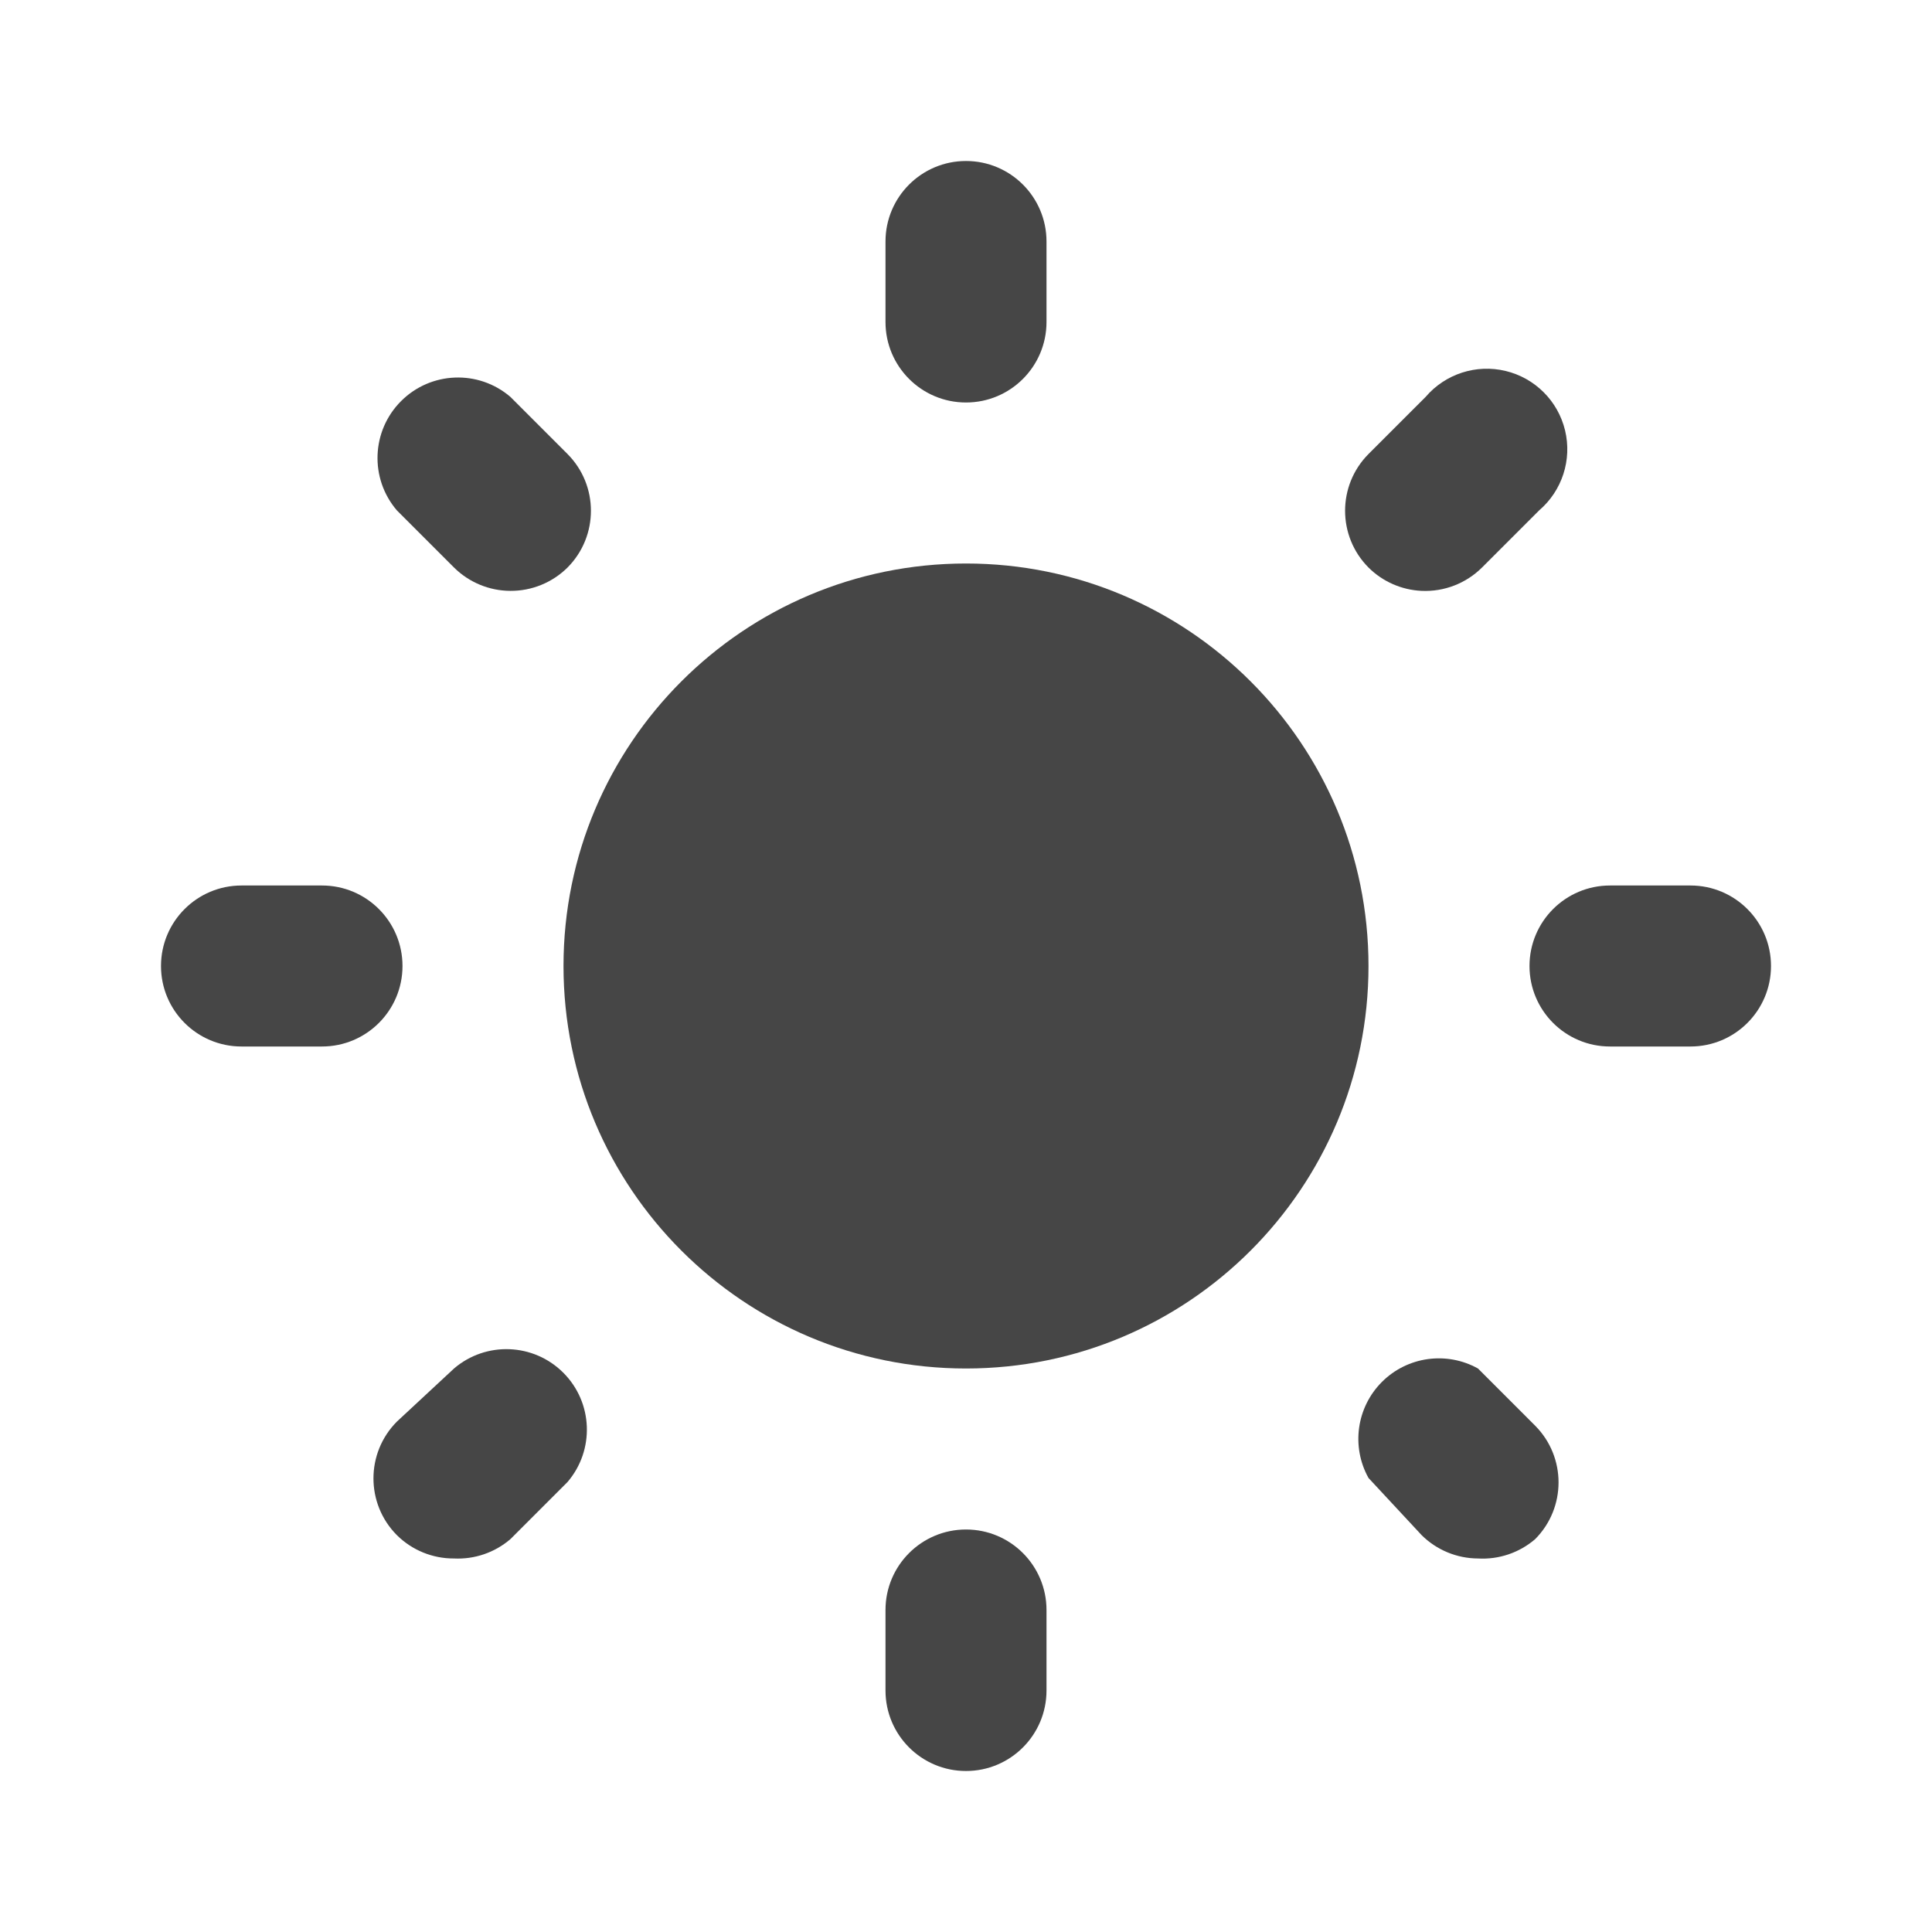
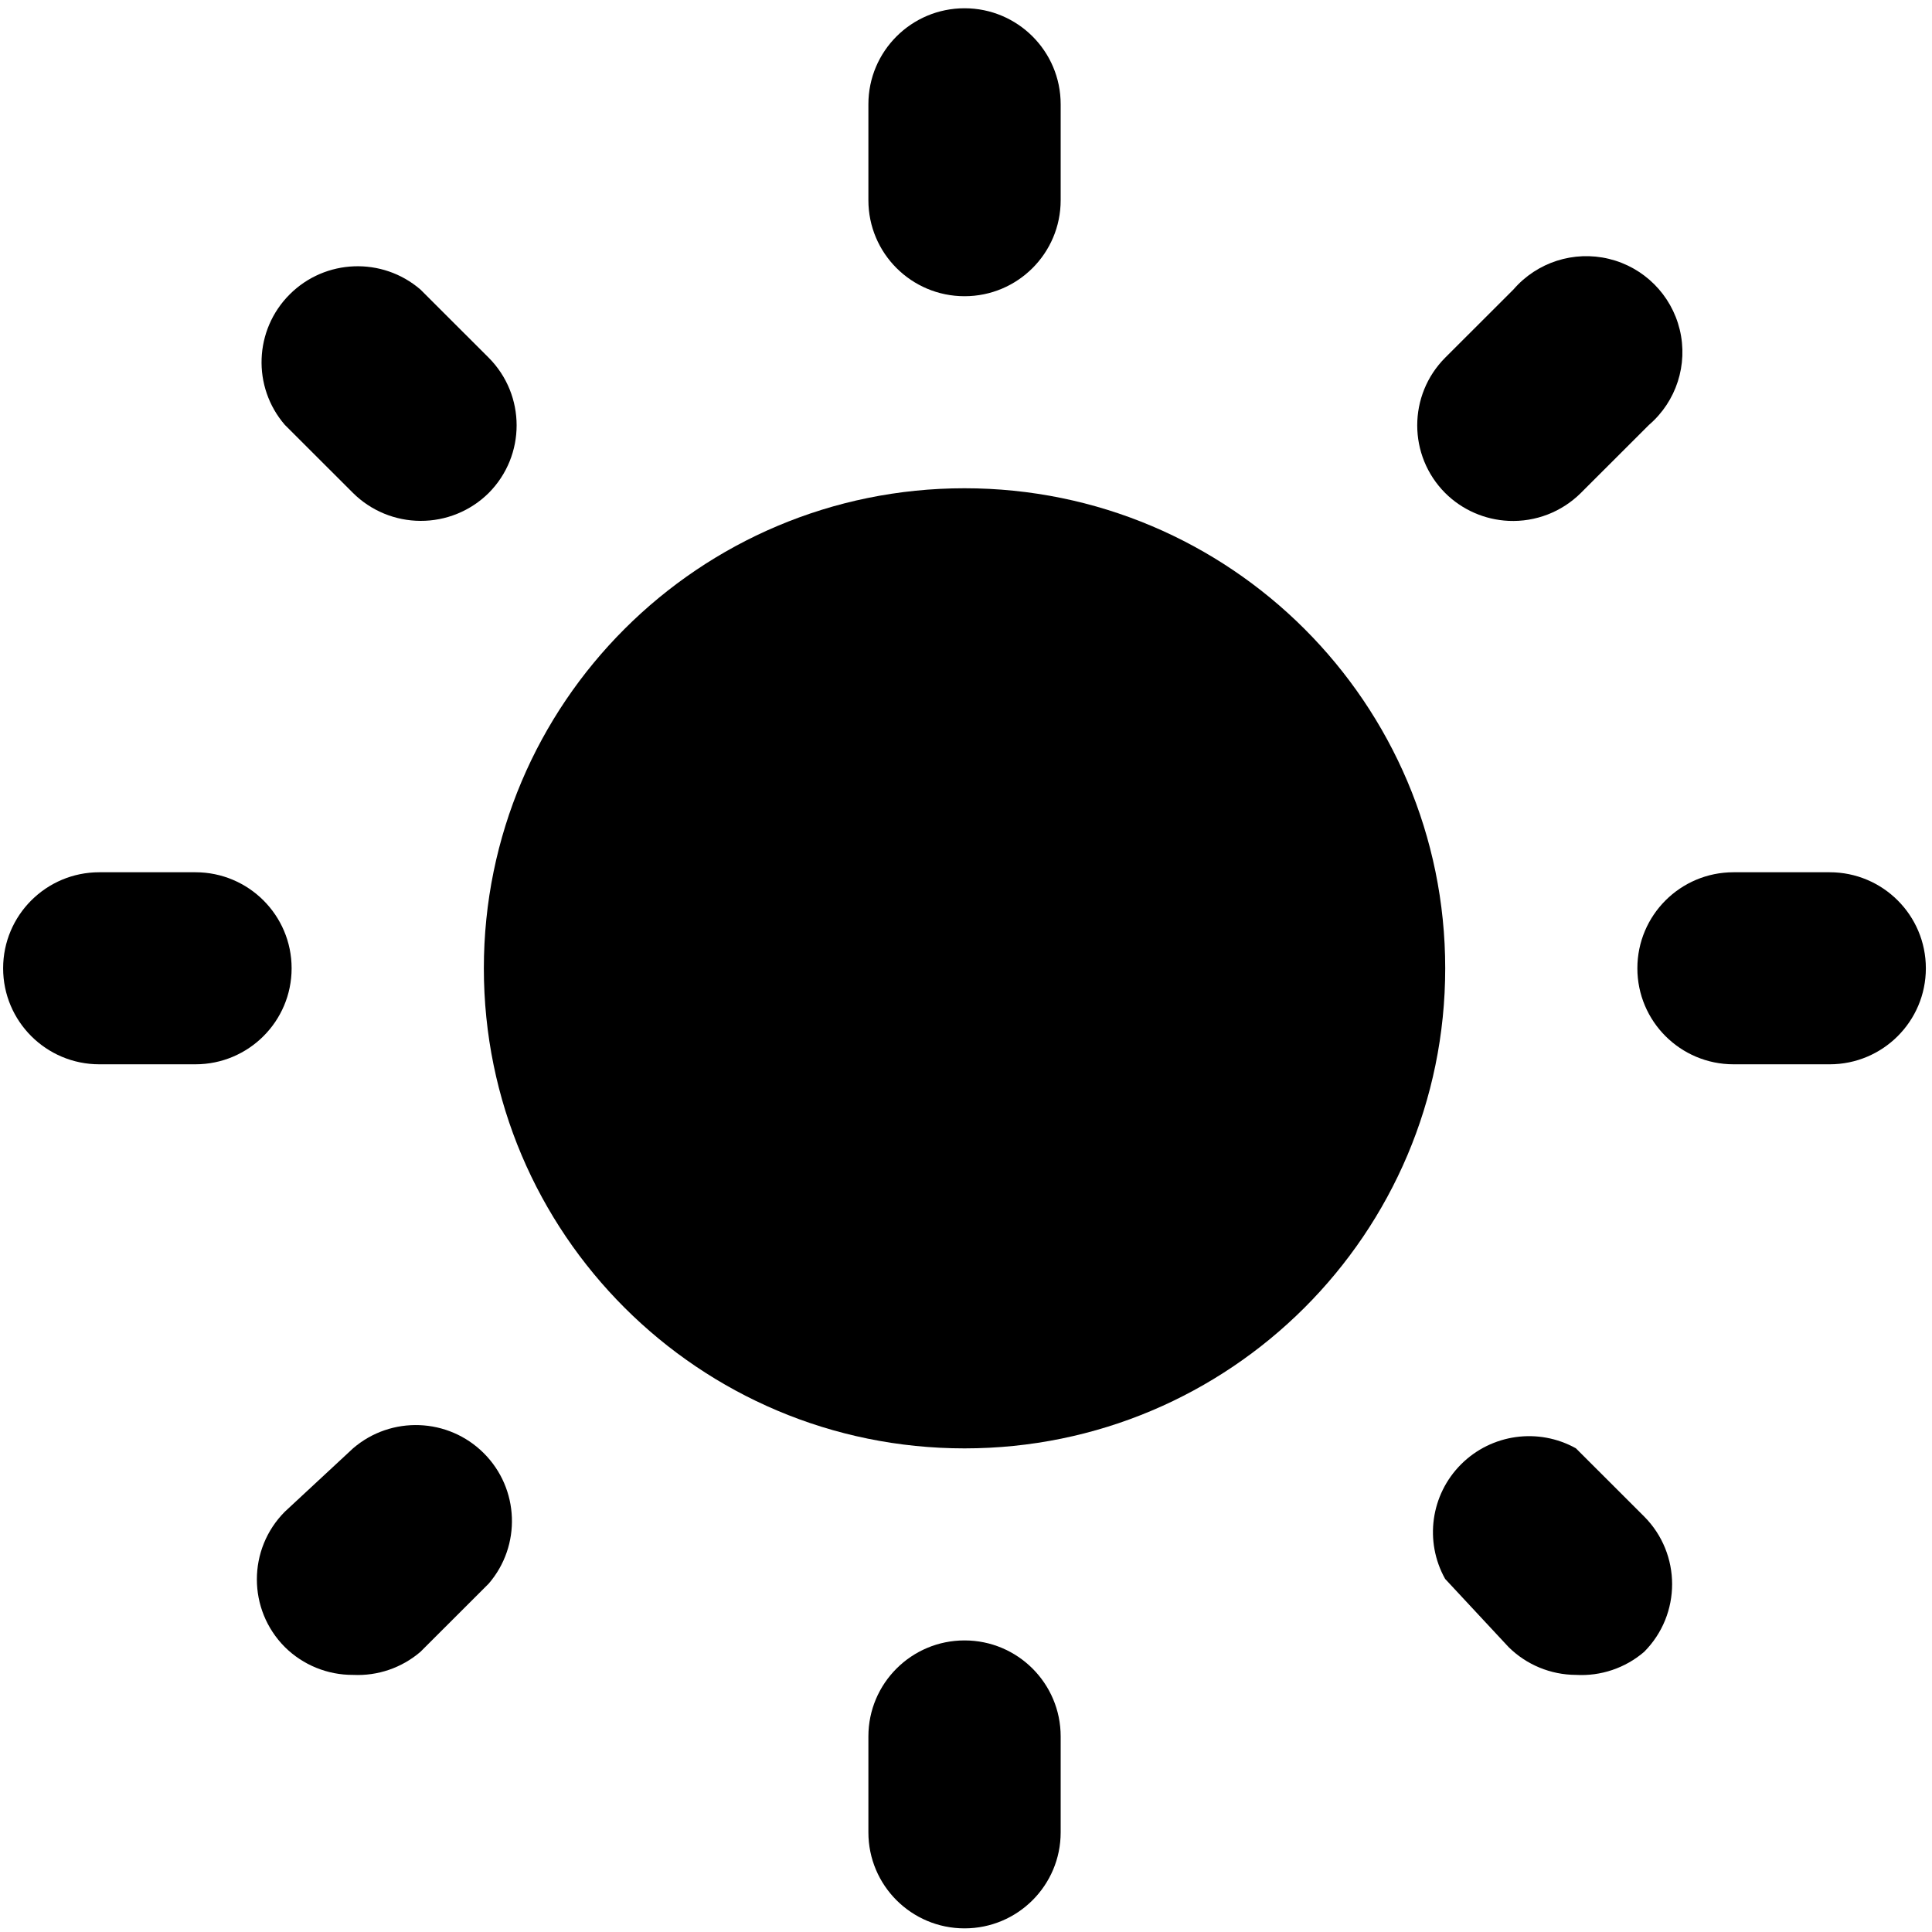
- <svg xmlns="http://www.w3.org/2000/svg" viewBox="0 0 24 24">
-   <circle cx="12" cy="12" fill="#464646" r="5" />
-   <path d="M21,13H20a1,1,0,0,1,0-2h1a1,1,0,0,1,0,2Z" fill="#464646" />
-   <path d="M4,13H3a1,1,0,0,1,0-2H4a1,1,0,0,1,0,2Z" fill="#464646" />
-   <path d="M17.66,7.34A1,1,0,0,1,17,7.05a1,1,0,0,1,0-1.41l.71-.71a1,1,0,1,1,1.41,1.41l-.71.71A1,1,0,0,1,17.66,7.34Z" fill="#464646" />
-   <path d="M5.64,19.36a1,1,0,0,1-.71-.29,1,1,0,0,1,0-1.41L5.64,17a1,1,0,0,1,1.41,1.41l-.71.71A1,1,0,0,1,5.64,19.36Z" fill="#464646" />
-   <path d="M12,5a1,1,0,0,1-1-1V3a1,1,0,0,1,2,0V4A1,1,0,0,1,12,5Z" fill="#464646" />
-   <path d="M12,22a1,1,0,0,1-1-1V20a1,1,0,0,1,2,0v1A1,1,0,0,1,12,22Z" fill="#464646" />
-   <path d="M6.34,7.34a1,1,0,0,1-.7-.29l-.71-.71A1,1,0,0,1,6.34,4.93l.71.71a1,1,0,0,1,0,1.41A1,1,0,0,1,6.34,7.34Z" fill="#464646" />
-   <path d="M18.36,19.36a1,1,0,0,1-.7-.29L17,18.36A1,1,0,0,1,18.36,17l.71.71a1,1,0,0,1,0,1.41A1,1,0,0,1,18.36,19.36Z" fill="#464646" />
+ <svg xmlns="http://www.w3.org/2000/svg" viewBox="0 0 25 25" version="1.1" id="svg22" width="25" height="25">
+   <defs id="defs26" />
+   <ellipse cx="12.481" cy="12.53" fill="#464646" id="circle4" rx="6.22" ry="6.212" style="fill:#000000;stroke-width:1.243" />
+   <path d="m 23.676,13.772 h -1.244 a 1.244,1.242 0 0 1 0,-2.485 h 1.244 a 1.244,1.242 0 0 1 0,2.485 z" fill="#464646" id="path6" style="fill:#000000;stroke-width:1.243" />
+   <path d="M 2.529,13.772 H 1.285 a 1.244,1.242 0 0 1 0,-2.485 h 1.244 a 1.244,1.242 0 0 1 0,2.485 z" fill="#464646" id="path8" style="fill:#000000;stroke-width:1.243" />
+   <path d="m 19.522,6.74 a 1.244,1.242 0 0 1 -0.821,-0.36 1.244,1.242 0 0 1 0,-1.752 l 0.883,-0.882 a 1.244,1.242 0 1 1 1.754,1.752 L 20.455,6.38 A 1.244,1.242 0 0 1 19.522,6.74 Z" fill="#464646" id="path10" style="fill:#000000;stroke-width:1.243" />
+   <path d="m 4.569,21.673 a 1.244,1.242 0 0 1 -0.883,-0.36 1.244,1.242 0 0 1 0,-1.752 l 0.883,-0.82 a 1.244,1.242 0 0 1 1.754,1.752 l -0.883,0.882 a 1.244,1.242 0 0 1 -0.871,0.298 z" fill="#464646" id="path12" style="fill:#000000;stroke-width:1.243" />
+   <path d="M 12.481,3.833 A 1.244,1.242 0 0 1 11.237,2.591 V 1.349 a 1.244,1.242 0 0 1 2.488,0 V 2.591 A 1.244,1.242 0 0 1 12.481,3.833 Z" fill="#464646" id="path14" style="fill:#000000;stroke-width:1.243" />
+   <path d="m 12.481,24.953 a 1.244,1.242 0 0 1 -1.244,-1.242 v -1.242 a 1.244,1.242 0 0 1 2.488,0 v 1.242 a 1.244,1.242 0 0 1 -1.244,1.242 z" fill="#464646" id="path16" style="fill:#000000;stroke-width:1.243" />
+   <path d="M 5.44,6.74 A 1.244,1.242 0 0 1 4.569,6.38 L 3.686,5.498 A 1.244,1.242 0 0 1 5.44,3.746 l 0.883,0.882 a 1.244,1.242 0 0 1 0,1.752 1.244,1.242 0 0 1 -0.883,0.36 z" fill="#464646" id="path18" style="fill:#000000;stroke-width:1.243" />
+   <path d="m 20.392,21.673 a 1.244,1.242 0 0 1 -0.871,-0.36 l -0.821,-0.882 a 1.244,1.242 0 0 1 1.692,-1.69 l 0.883,0.882 a 1.244,1.242 0 0 1 0,1.752 1.244,1.242 0 0 1 -0.883,0.298 z" fill="#464646" id="path20" style="fill:#000000;stroke-width:1.243" />
</svg>
